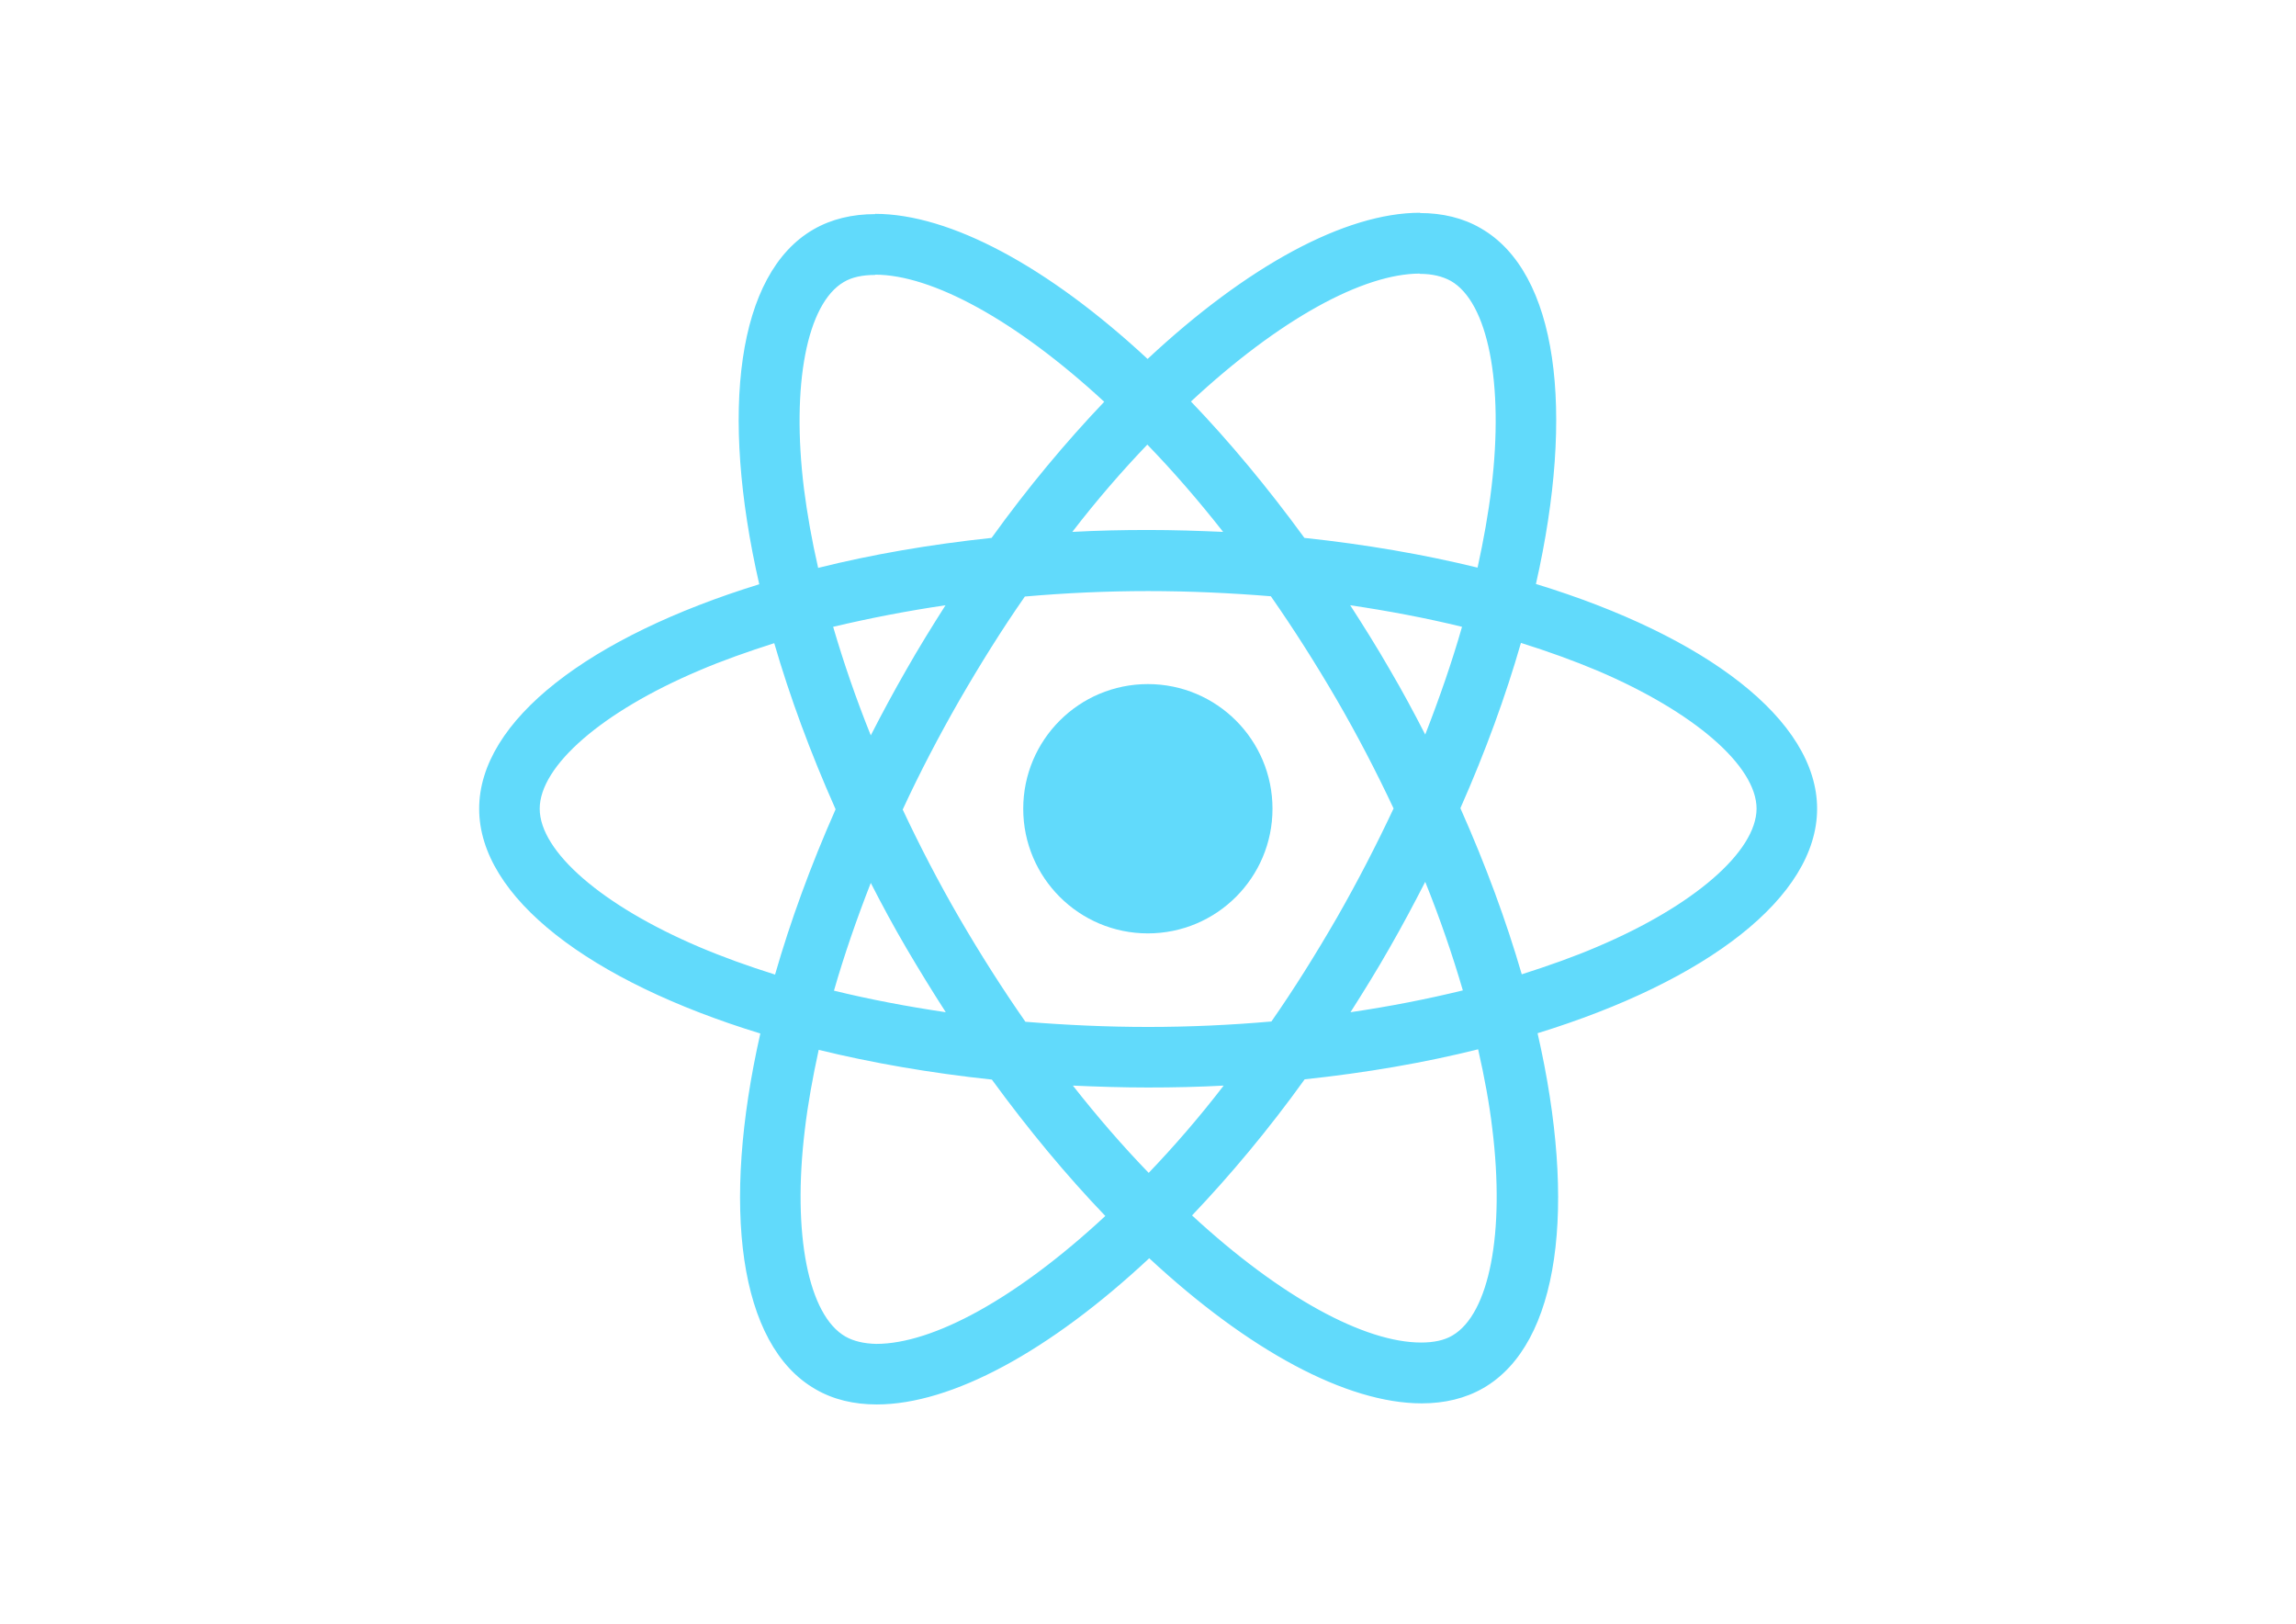
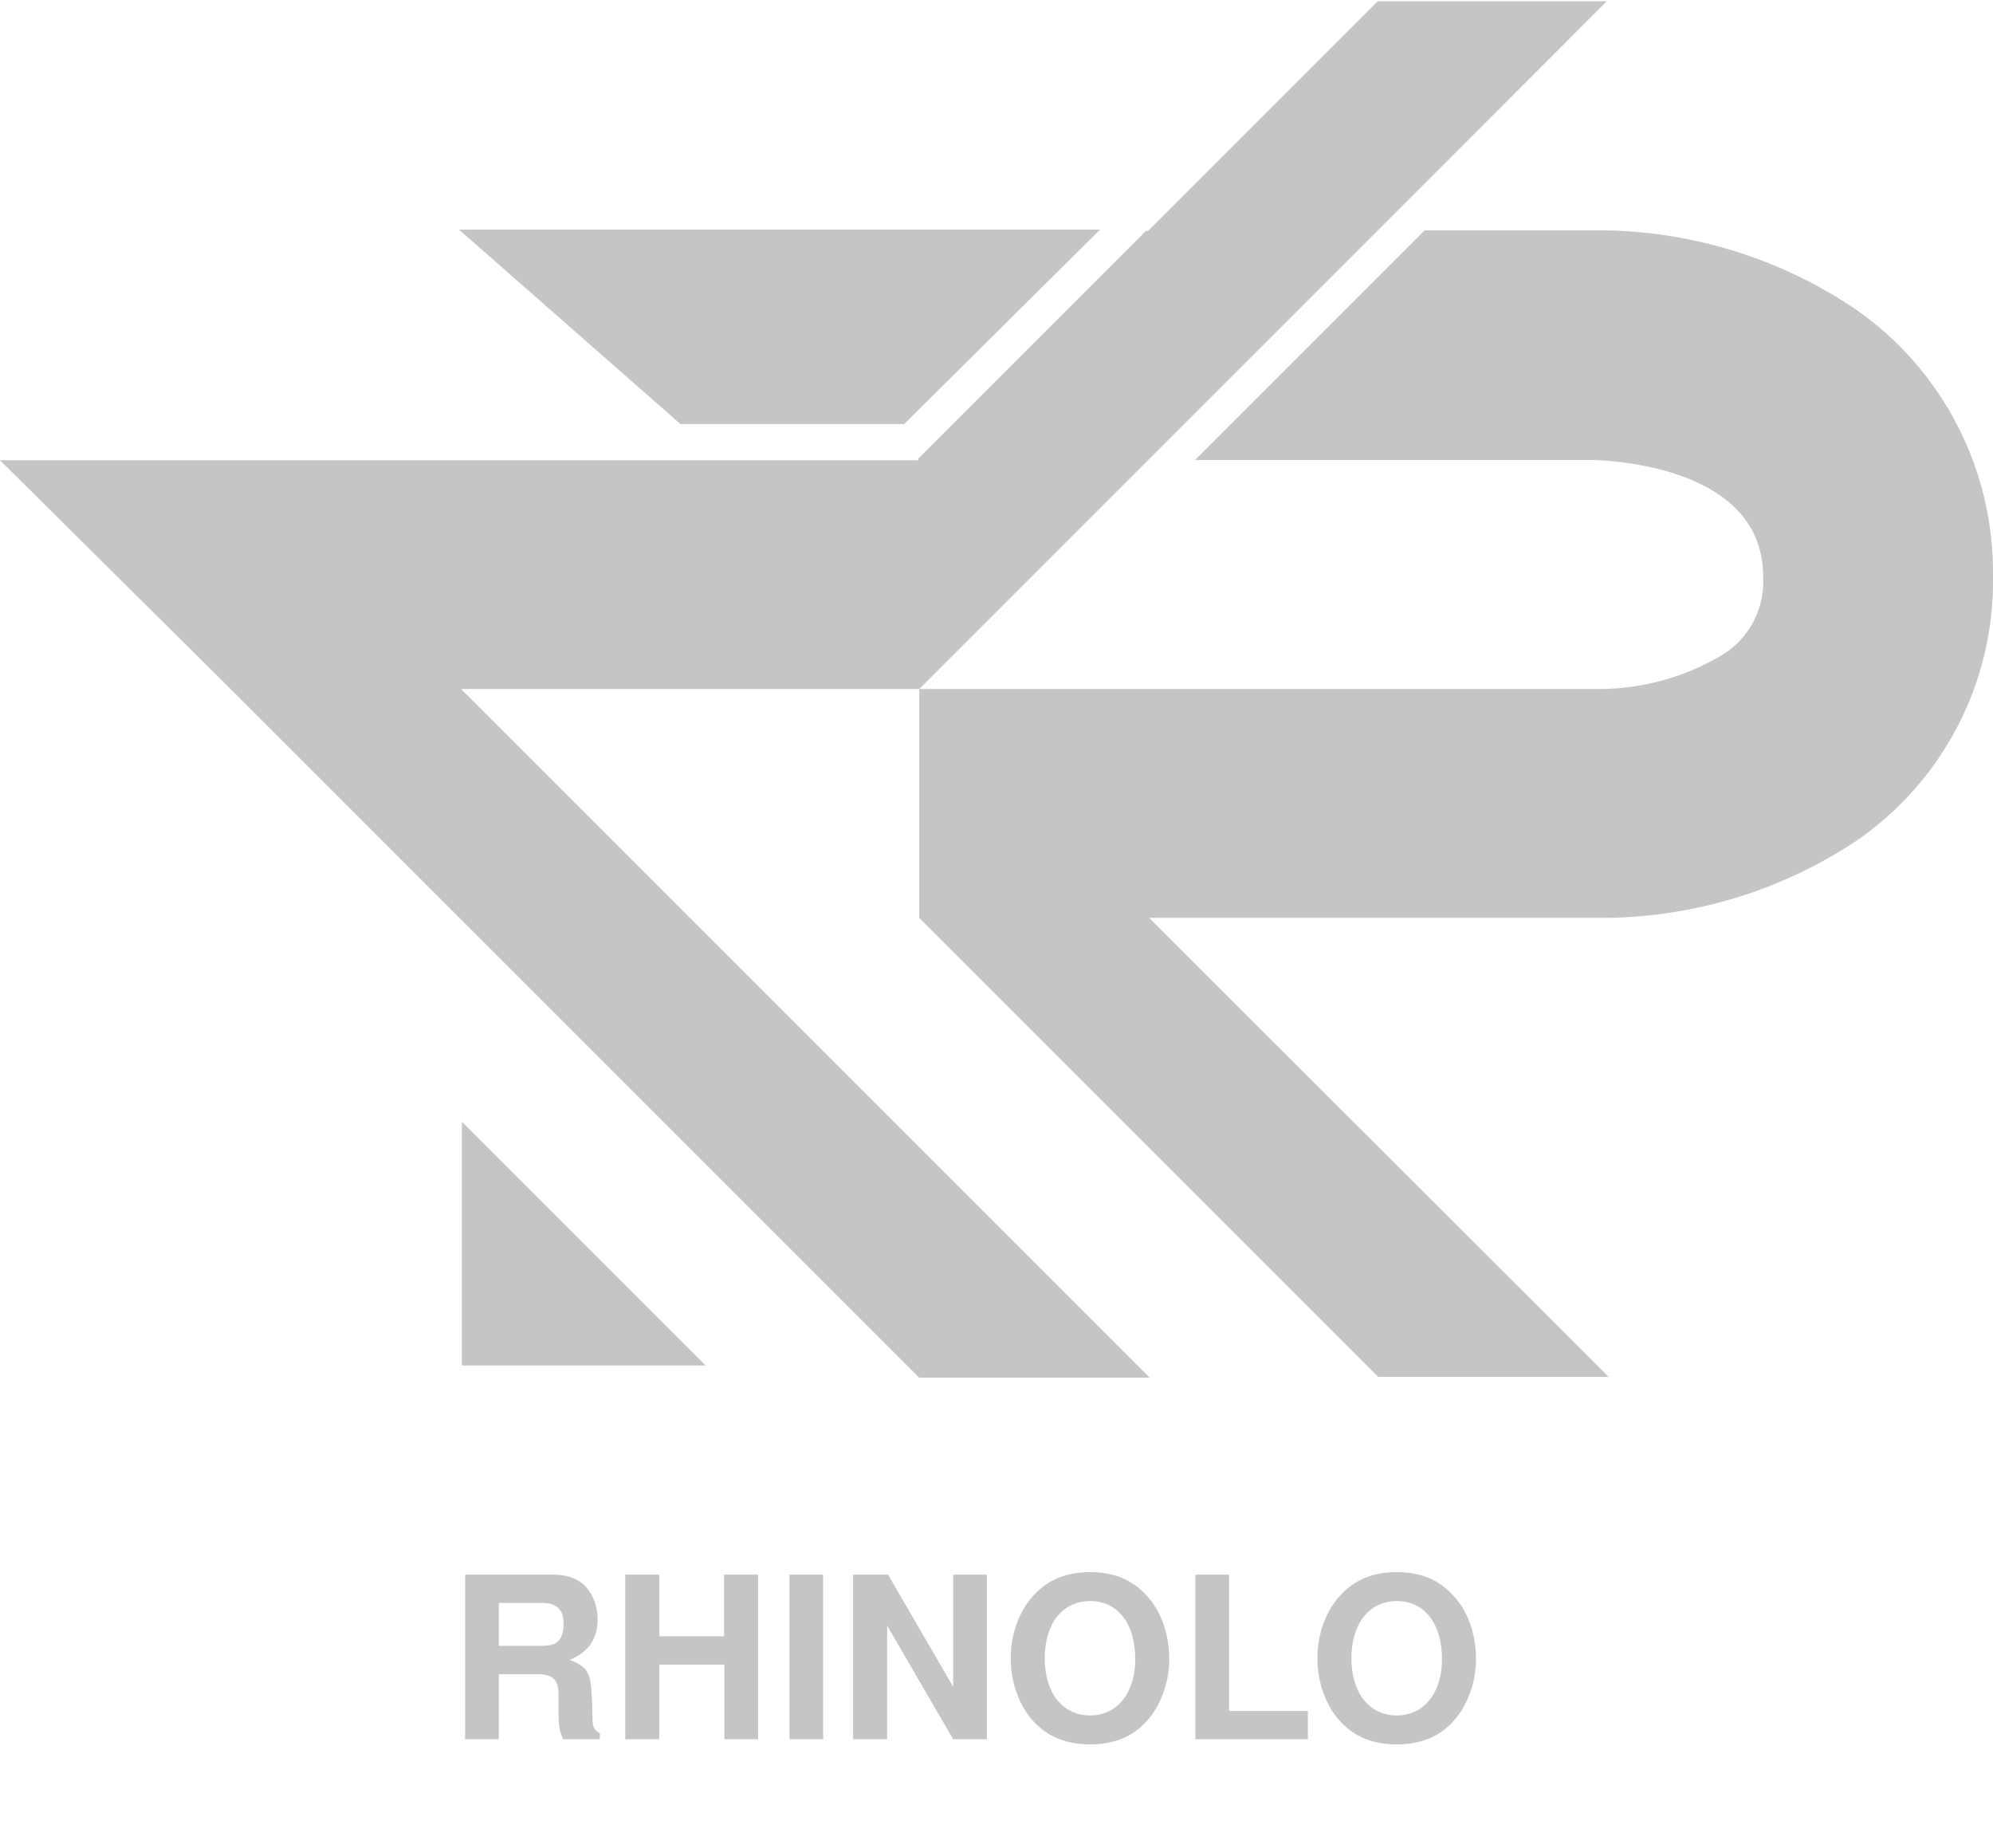
- <svg xmlns="http://www.w3.org/2000/svg" viewBox="0 0 841.9 595.3">
-   <g fill="#61DAFB">
-     <path d="M666.3 296.5c0-32.5-40.7-63.3-103.1-82.4 14.4-63.6 8-114.2-20.2-130.4-6.5-3.8-14.1-5.6-22.4-5.6v22.3c4.6 0 8.3.9 11.4 2.6 13.6 7.8 19.5 37.5 14.9 75.7-1.1 9.4-2.9 19.3-5.1 29.4-19.6-4.8-41-8.5-63.5-10.9-13.5-18.5-27.5-35.3-41.6-50 32.6-30.3 63.2-46.9 84-46.9V78c-27.5 0-63.5 19.6-99.9 53.6-36.4-33.8-72.4-53.2-99.9-53.2v22.3c20.7 0 51.4 16.5 84 46.6-14 14.7-28 31.4-41.3 49.9-22.6 2.4-44 6.1-63.6 11-2.3-10-4-19.7-5.2-29-4.7-38.2 1.1-67.9 14.6-75.8 3-1.8 6.9-2.6 11.5-2.6V78.5c-8.4 0-16 1.8-22.6 5.6-28.1 16.2-34.4 66.7-19.9 130.1-62.2 19.2-102.7 49.9-102.7 82.3 0 32.5 40.7 63.3 103.1 82.4-14.4 63.6-8 114.2 20.2 130.4 6.5 3.8 14.1 5.6 22.5 5.6 27.5 0 63.5-19.6 99.9-53.6 36.4 33.8 72.4 53.2 99.9 53.2 8.4 0 16-1.8 22.6-5.6 28.1-16.2 34.4-66.7 19.9-130.1 62-19.1 102.5-49.9 102.5-82.3zm-130.2-66.7c-3.7 12.9-8.3 26.2-13.5 39.5-4.1-8-8.4-16-13.1-24-4.6-8-9.5-15.8-14.4-23.4 14.2 2.1 27.9 4.7 41 7.9zm-45.8 106.5c-7.8 13.5-15.8 26.3-24.1 38.2-14.9 1.3-30 2-45.2 2-15.1 0-30.2-.7-45-1.9-8.3-11.9-16.4-24.6-24.2-38-7.6-13.1-14.5-26.4-20.8-39.8 6.2-13.4 13.2-26.8 20.7-39.9 7.8-13.5 15.8-26.3 24.1-38.2 14.9-1.3 30-2 45.2-2 15.1 0 30.2.7 45 1.9 8.3 11.9 16.4 24.6 24.2 38 7.6 13.1 14.5 26.4 20.8 39.8-6.3 13.4-13.2 26.8-20.7 39.9zm32.3-13c5.4 13.4 10 26.8 13.8 39.8-13.1 3.2-26.9 5.9-41.2 8 4.9-7.7 9.8-15.6 14.4-23.7 4.6-8 8.9-16.1 13-24.1zM421.2 430c-9.3-9.6-18.6-20.3-27.8-32 9 .4 18.2.7 27.5.7 9.4 0 18.7-.2 27.8-.7-9 11.7-18.3 22.4-27.5 32zm-74.4-58.9c-14.2-2.1-27.9-4.7-41-7.9 3.7-12.9 8.3-26.2 13.5-39.5 4.1 8 8.4 16 13.1 24 4.7 8 9.5 15.8 14.4 23.4zM420.7 163c9.3 9.6 18.6 20.3 27.8 32-9-.4-18.2-.7-27.5-.7-9.4 0-18.7.2-27.8.7 9-11.7 18.3-22.4 27.5-32zm-74 58.9c-4.9 7.7-9.8 15.6-14.4 23.7-4.6 8-8.9 16-13 24-5.4-13.4-10-26.8-13.8-39.8 13.1-3.1 26.9-5.8 41.2-7.9zm-90.5 125.2c-35.4-15.1-58.3-34.9-58.3-50.6 0-15.7 22.9-35.6 58.3-50.6 8.6-3.7 18-7 27.7-10.1 5.7 19.6 13.2 40 22.5 60.9-9.2 20.8-16.6 41.1-22.2 60.6-9.9-3.1-19.3-6.5-28-10.2zM310 490c-13.6-7.8-19.5-37.5-14.9-75.7 1.1-9.4 2.9-19.3 5.1-29.4 19.6 4.8 41 8.5 63.5 10.9 13.5 18.5 27.5 35.3 41.6 50-32.6 30.3-63.2 46.9-84 46.9-4.5-.1-8.3-1-11.3-2.7zm237.2-76.2c4.7 38.2-1.1 67.9-14.6 75.8-3 1.8-6.9 2.6-11.5 2.6-20.7 0-51.4-16.5-84-46.6 14-14.7 28-31.4 41.3-49.9 22.6-2.4 44-6.1 63.6-11 2.3 10.1 4.1 19.8 5.2 29.1zm38.5-66.7c-8.6 3.7-18 7-27.7 10.1-5.7-19.6-13.2-40-22.5-60.9 9.2-20.8 16.6-41.1 22.2-60.6 9.9 3.1 19.3 6.5 28.1 10.2 35.4 15.1 58.3 34.9 58.3 50.6-.1 15.7-23 35.6-58.4 50.6zM320.8 78.4z" />
-     <circle cx="420.9" cy="296.5" r="45.7" />
-     <path d="M520.5 78.1z" />
-   </g>
+ <svg xmlns="http://www.w3.org/2000/svg" id="Layer_1" data-name="Layer 1" viewBox="0 0 98 90.85">
+   <defs>
+     <style>.cls-1,.cls-2{fill:#c5c5c5;}.cls-2{font-size:11.09px;font-family:Helvetica-Bold, Helvetica;font-weight:700;}</style>
+   </defs>
+   <path class="cls-1" d="M442.9,346.08a22.66,22.66,0,0,0-12.2-3.88v0h-9l-11.29,11.29,0,0h19.7c2,.09,8.24.78,8.24,5.74a4.24,4.24,0,0,1-1.94,3.8,11.88,11.88,0,0,1-6.16,1.72h-33.4l11.26-11.26h0l11.29-11.29,0,0h0l11.26-11.27,0,0H419.4l-11.29,11.29H408l-11.2,11.2h0v.08H351.65L363,364.76h0l33.85,33.85h11.33l-33.86-33.86h22.53V376h0l0,0h0l22.57,22.57h11.33L408.15,376H430.7v0a22.67,22.67,0,0,0,12.16-3.74,15.48,15.48,0,0,0,6.79-13.06A15.75,15.75,0,0,0,442.9,346.08Z" transform="translate(-351.65 -330.87)" />
+   <polygon class="cls-1" points="33.47 20.85 44.43 20.85 44.43 20.87 44.45 20.85 44.46 20.85 44.46 20.85 54.07 11.31 54.1 11.29 44.78 11.29 43.81 11.29 22.57 11.29 33.46 20.85 33.47 20.85" />
+   <polygon class="cls-1" points="22.71 55.16 22.71 67.14 34.7 67.14 22.73 55.17 22.71 55.16" />
+   <text class="cls-2" transform="translate(21.98 85.52)">RHINOLO</text>
</svg>
